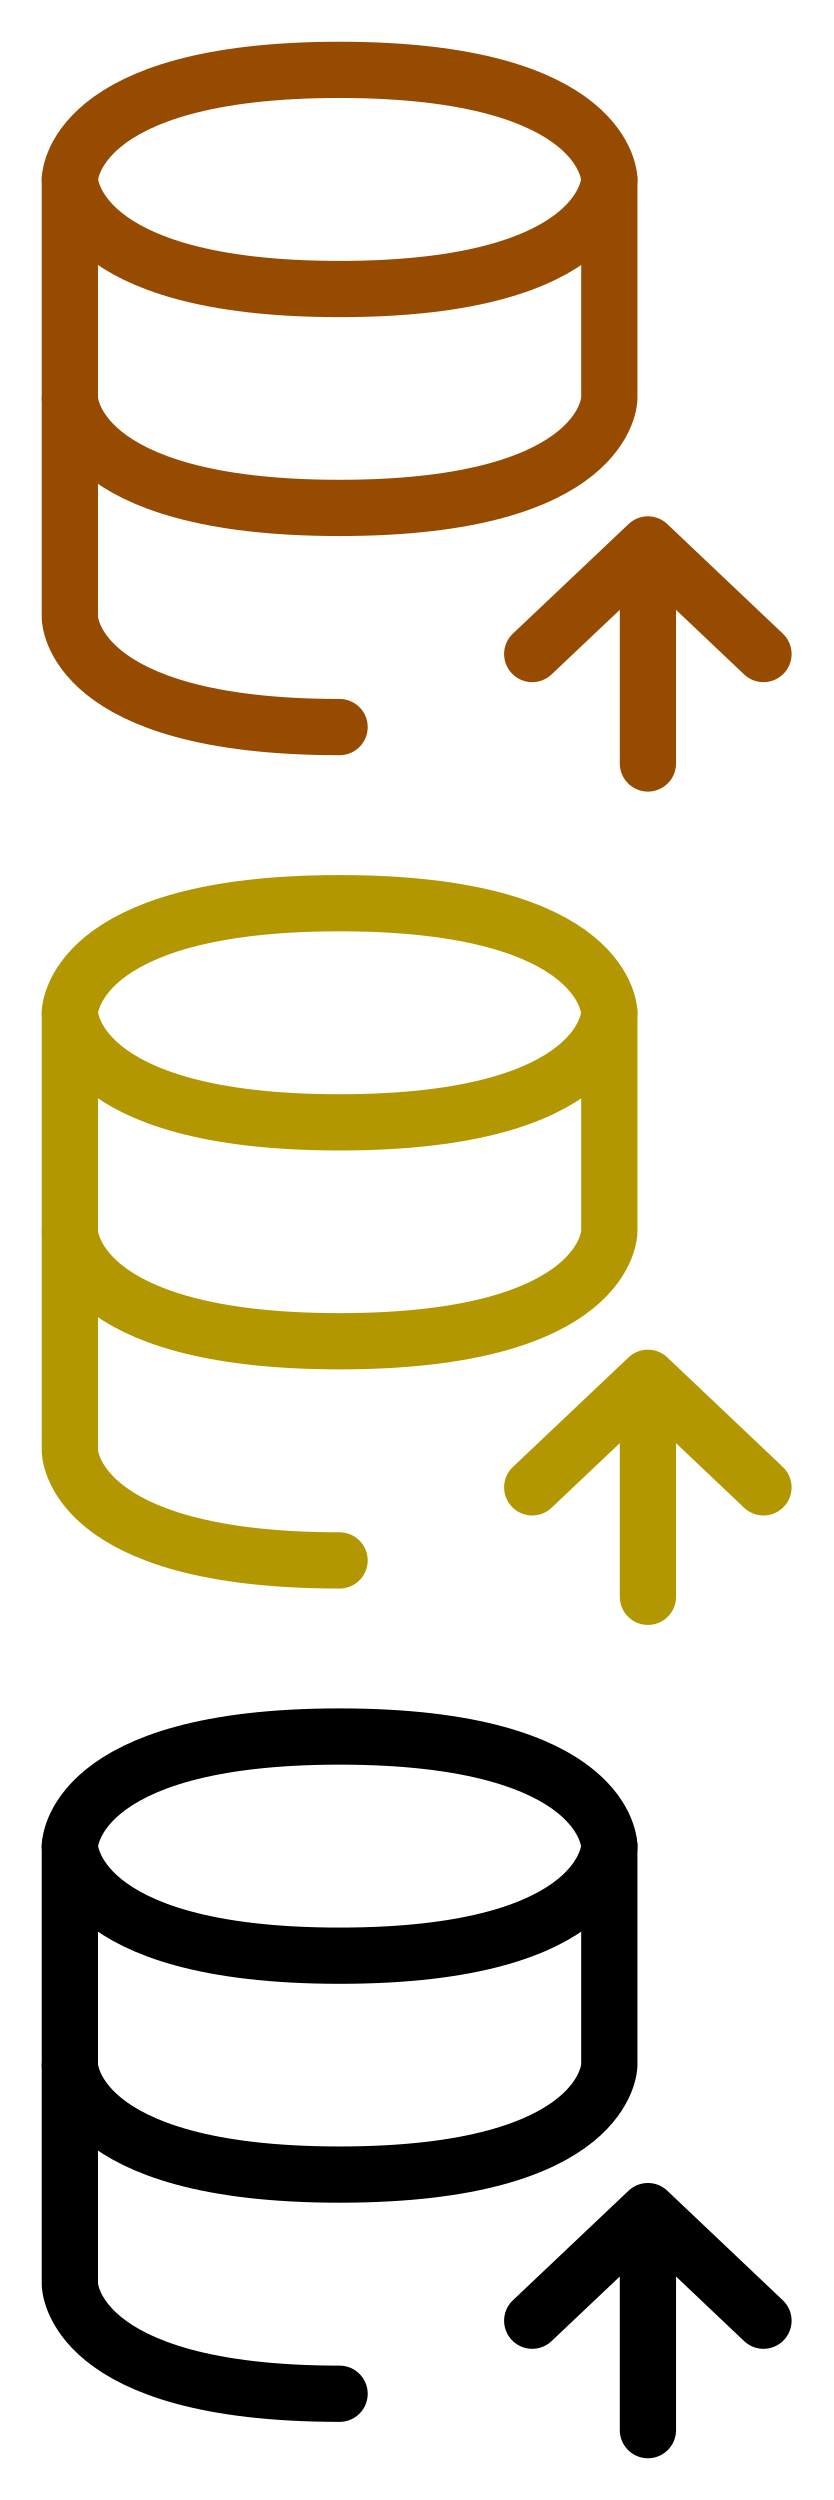
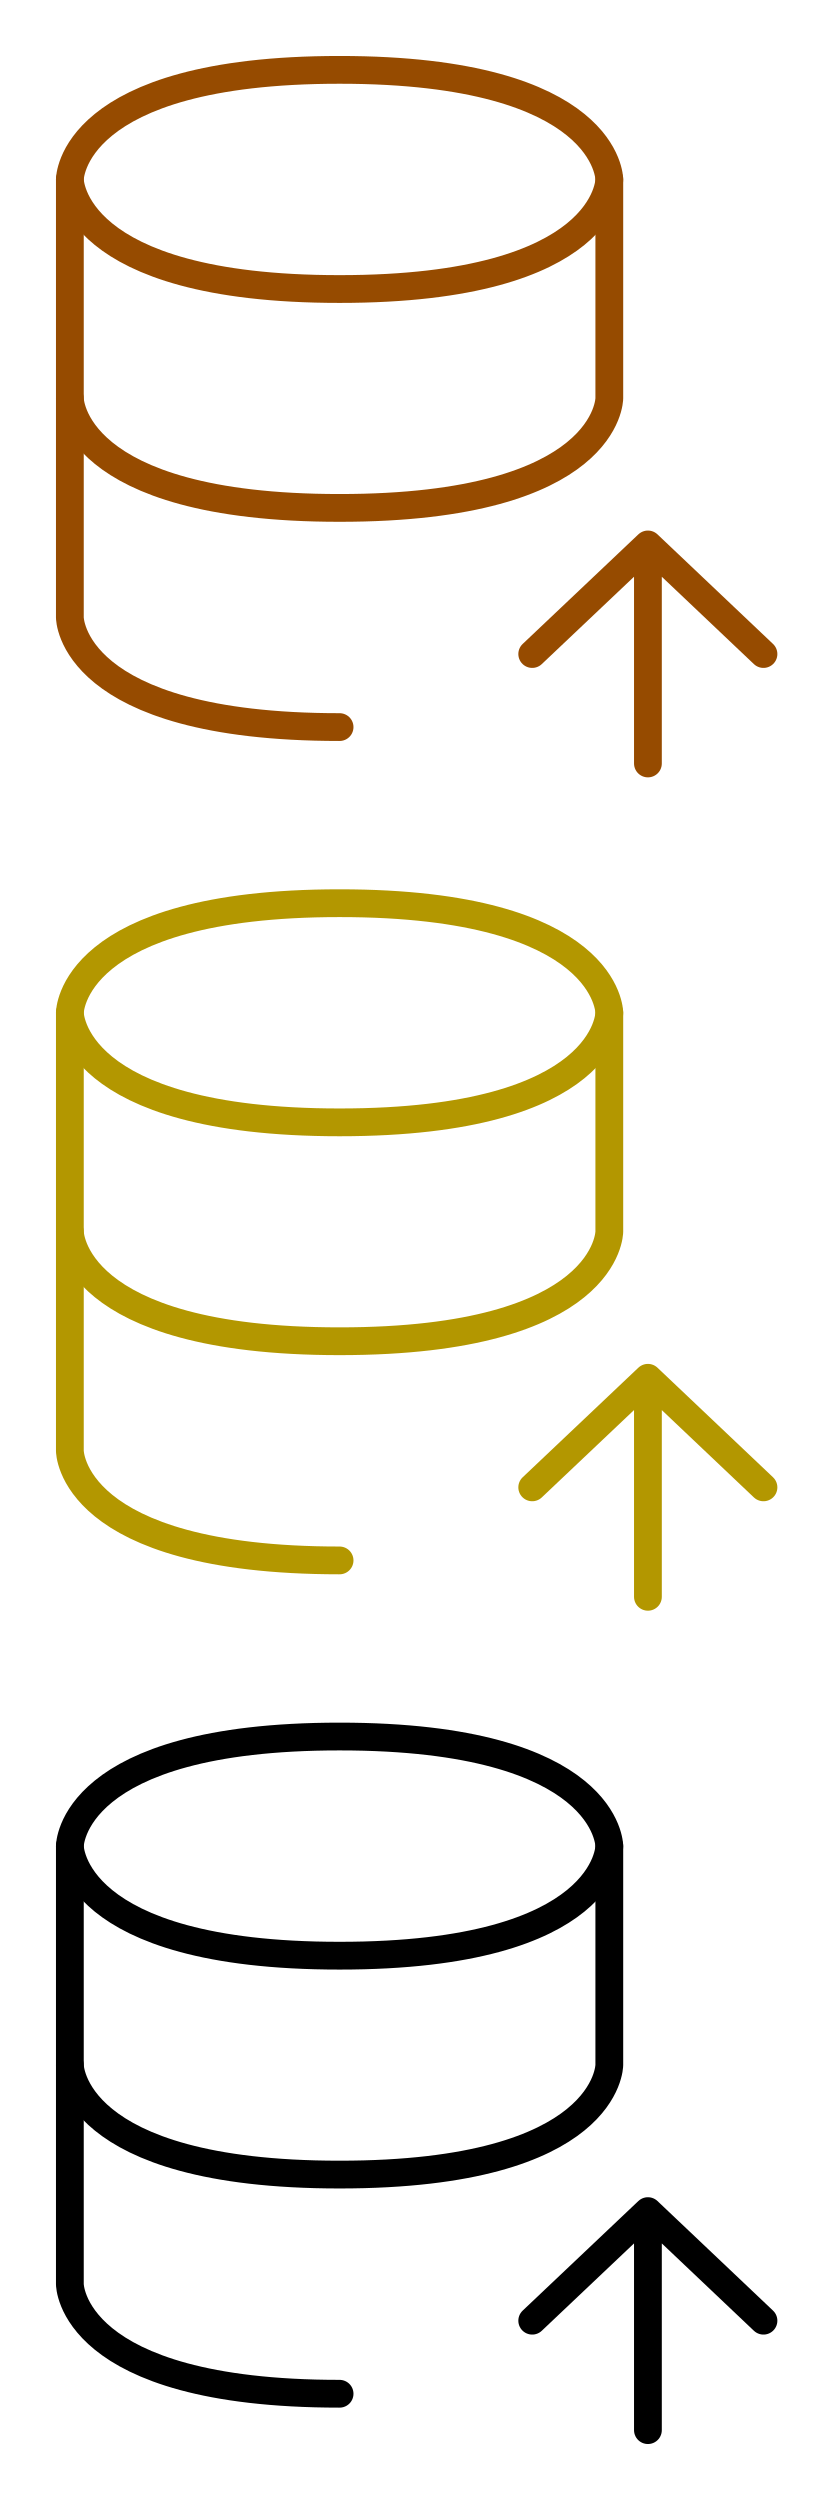
<svg xmlns="http://www.w3.org/2000/svg" width="200" height="600" viewBox="0 0 6 18" fill="none" version="1.1" id="svg4">
  <defs id="defs4" />
-   <path d="m 0.503,1.291 v 1.577 c 0,0 0,0.789 1.942,0.789 1.942,0 1.942,-0.789 1.942,-0.789 V 1.291" stroke="#964b00" stroke-width="0.405" stroke-linecap="round" stroke-linejoin="round" id="path1" />
-   <path d="m 2.445,0.503 c 1.942,0 1.942,0.789 1.942,0.789 0,0 0,0.789 -1.942,0.789 -1.942,0 -1.942,-0.789 -1.942,-0.789 0,0 0,-0.789 1.942,-0.789 z" stroke="#964b00" stroke-width="0.405" stroke-linecap="round" stroke-linejoin="round" id="path2" />
-   <path d="m 2.445,5.235 c -1.942,0 -1.942,-0.789 -1.942,-0.789 V 2.869" stroke="#964b00" stroke-width="0.405" stroke-linecap="round" stroke-linejoin="round" id="path3" />
-   <path d="M 4.665,5.497 V 3.92 m 0,0 0.832,0.789 M 4.665,3.92 3.832,4.709" stroke="#964b00" stroke-width="0.405" stroke-linecap="round" stroke-linejoin="round" id="path4" />
-   <path d="m 0.503,7.291 v 1.577 c 0,0 0,0.789 1.942,0.789 1.942,0 1.942,-0.789 1.942,-0.789 v -1.577" stroke="#b39700" stroke-width="0.405" stroke-linecap="round" stroke-linejoin="round" id="path1-6" />
-   <path d="m 2.445,6.503 c 1.942,0 1.942,0.789 1.942,0.789 0,0 0,0.789 -1.942,0.789 -1.942,0 -1.942,-0.789 -1.942,-0.789 0,0 0,-0.789 1.942,-0.789 z" stroke="#b39700" stroke-width="0.405" stroke-linecap="round" stroke-linejoin="round" id="path2-7" />
-   <path d="m 2.445,11.235 c -1.942,0 -1.942,-0.789 -1.942,-0.789 V 8.869" stroke="#b39700" stroke-width="0.405" stroke-linecap="round" stroke-linejoin="round" id="path3-5" />
-   <path d="M 4.665,11.497 V 9.92 m 0,0 0.832,0.789 M 4.665,9.92 3.832,10.709" stroke="#b39700" stroke-width="0.405" stroke-linecap="round" stroke-linejoin="round" id="path4-3" />
-   <path d="m 0.503,13.291 v 1.577 c 0,0 0,0.789 1.942,0.789 1.942,0 1.942,-0.789 1.942,-0.789 v -1.577" stroke="#000000" stroke-width="0.405" stroke-linecap="round" stroke-linejoin="round" id="path1-62" />
-   <path d="m 2.445,12.503 c 1.942,0 1.942,0.789 1.942,0.789 0,0 0,0.789 -1.942,0.789 -1.942,0 -1.942,-0.789 -1.942,-0.789 0,0 0,-0.789 1.942,-0.789 z" stroke="#000000" stroke-width="0.405" stroke-linecap="round" stroke-linejoin="round" id="path2-9" />
-   <path d="m 2.445,17.235 c -1.942,0 -1.942,-0.789 -1.942,-0.789 v -1.577" stroke="#000000" stroke-width="0.405" stroke-linecap="round" stroke-linejoin="round" id="path3-1" />
-   <path d="m 4.665,17.497 v -1.577 m 0,0 0.832,0.789 M 4.665,15.92 3.832,16.709" stroke="#000000" stroke-width="0.405" stroke-linecap="round" stroke-linejoin="round" id="path4-2" />
+   <path d="m 0.503,1.291 v 1.577 c 0,0 0,0.789 1.942,0.789 1.942,0 1.942,-0.789 1.942,-0.789 V 1.291" stroke="#964b00" stroke-width="0.2" stroke-linecap="round" stroke-linejoin="round" id="path1" />
+   <path d="m 2.445,0.503 c 1.942,0 1.942,0.789 1.942,0.789 0,0 0,0.789 -1.942,0.789 -1.942,0 -1.942,-0.789 -1.942,-0.789 0,0 0,-0.789 1.942,-0.789 z" stroke="#964b00" stroke-width="0.2" stroke-linecap="round" stroke-linejoin="round" id="path2" />
+   <path d="m 2.445,5.235 c -1.942,0 -1.942,-0.789 -1.942,-0.789 V 2.869" stroke="#964b00" stroke-width="0.2" stroke-linecap="round" stroke-linejoin="round" id="path3" />
+   <path d="M 4.665,5.497 V 3.92 m 0,0 0.832,0.789 M 4.665,3.92 3.832,4.709" stroke="#964b00" stroke-width="0.2" stroke-linecap="round" stroke-linejoin="round" id="path4" />
+   <path d="m 0.503,7.291 v 1.577 c 0,0 0,0.789 1.942,0.789 1.942,0 1.942,-0.789 1.942,-0.789 v -1.577" stroke="#b39700" stroke-width="0.2" stroke-linecap="round" stroke-linejoin="round" id="path1-6" />
+   <path d="m 2.445,6.503 c 1.942,0 1.942,0.789 1.942,0.789 0,0 0,0.789 -1.942,0.789 -1.942,0 -1.942,-0.789 -1.942,-0.789 0,0 0,-0.789 1.942,-0.789 z" stroke="#b39700" stroke-width="0.2" stroke-linecap="round" stroke-linejoin="round" id="path2-7" />
+   <path d="m 2.445,11.235 c -1.942,0 -1.942,-0.789 -1.942,-0.789 V 8.869" stroke="#b39700" stroke-width="0.2" stroke-linecap="round" stroke-linejoin="round" id="path3-5" />
+   <path d="M 4.665,11.497 V 9.92 m 0,0 0.832,0.789 M 4.665,9.92 3.832,10.709" stroke="#b39700" stroke-width="0.2" stroke-linecap="round" stroke-linejoin="round" id="path4-3" />
+   <path d="m 0.503,13.291 v 1.577 c 0,0 0,0.789 1.942,0.789 1.942,0 1.942,-0.789 1.942,-0.789 v -1.577" stroke="#000000" stroke-width="0.2" stroke-linecap="round" stroke-linejoin="round" id="path1-62" />
+   <path d="m 2.445,12.503 c 1.942,0 1.942,0.789 1.942,0.789 0,0 0,0.789 -1.942,0.789 -1.942,0 -1.942,-0.789 -1.942,-0.789 0,0 0,-0.789 1.942,-0.789 z" stroke="#000000" stroke-width="0.2" stroke-linecap="round" stroke-linejoin="round" id="path2-9" />
+   <path d="m 2.445,17.235 c -1.942,0 -1.942,-0.789 -1.942,-0.789 v -1.577" stroke="#000000" stroke-width="0.2" stroke-linecap="round" stroke-linejoin="round" id="path3-1" />
+   <path d="m 4.665,17.497 v -1.577 m 0,0 0.832,0.789 M 4.665,15.92 3.832,16.709" stroke="#000000" stroke-width="0.2" stroke-linecap="round" stroke-linejoin="round" id="path4-2" />
</svg>
